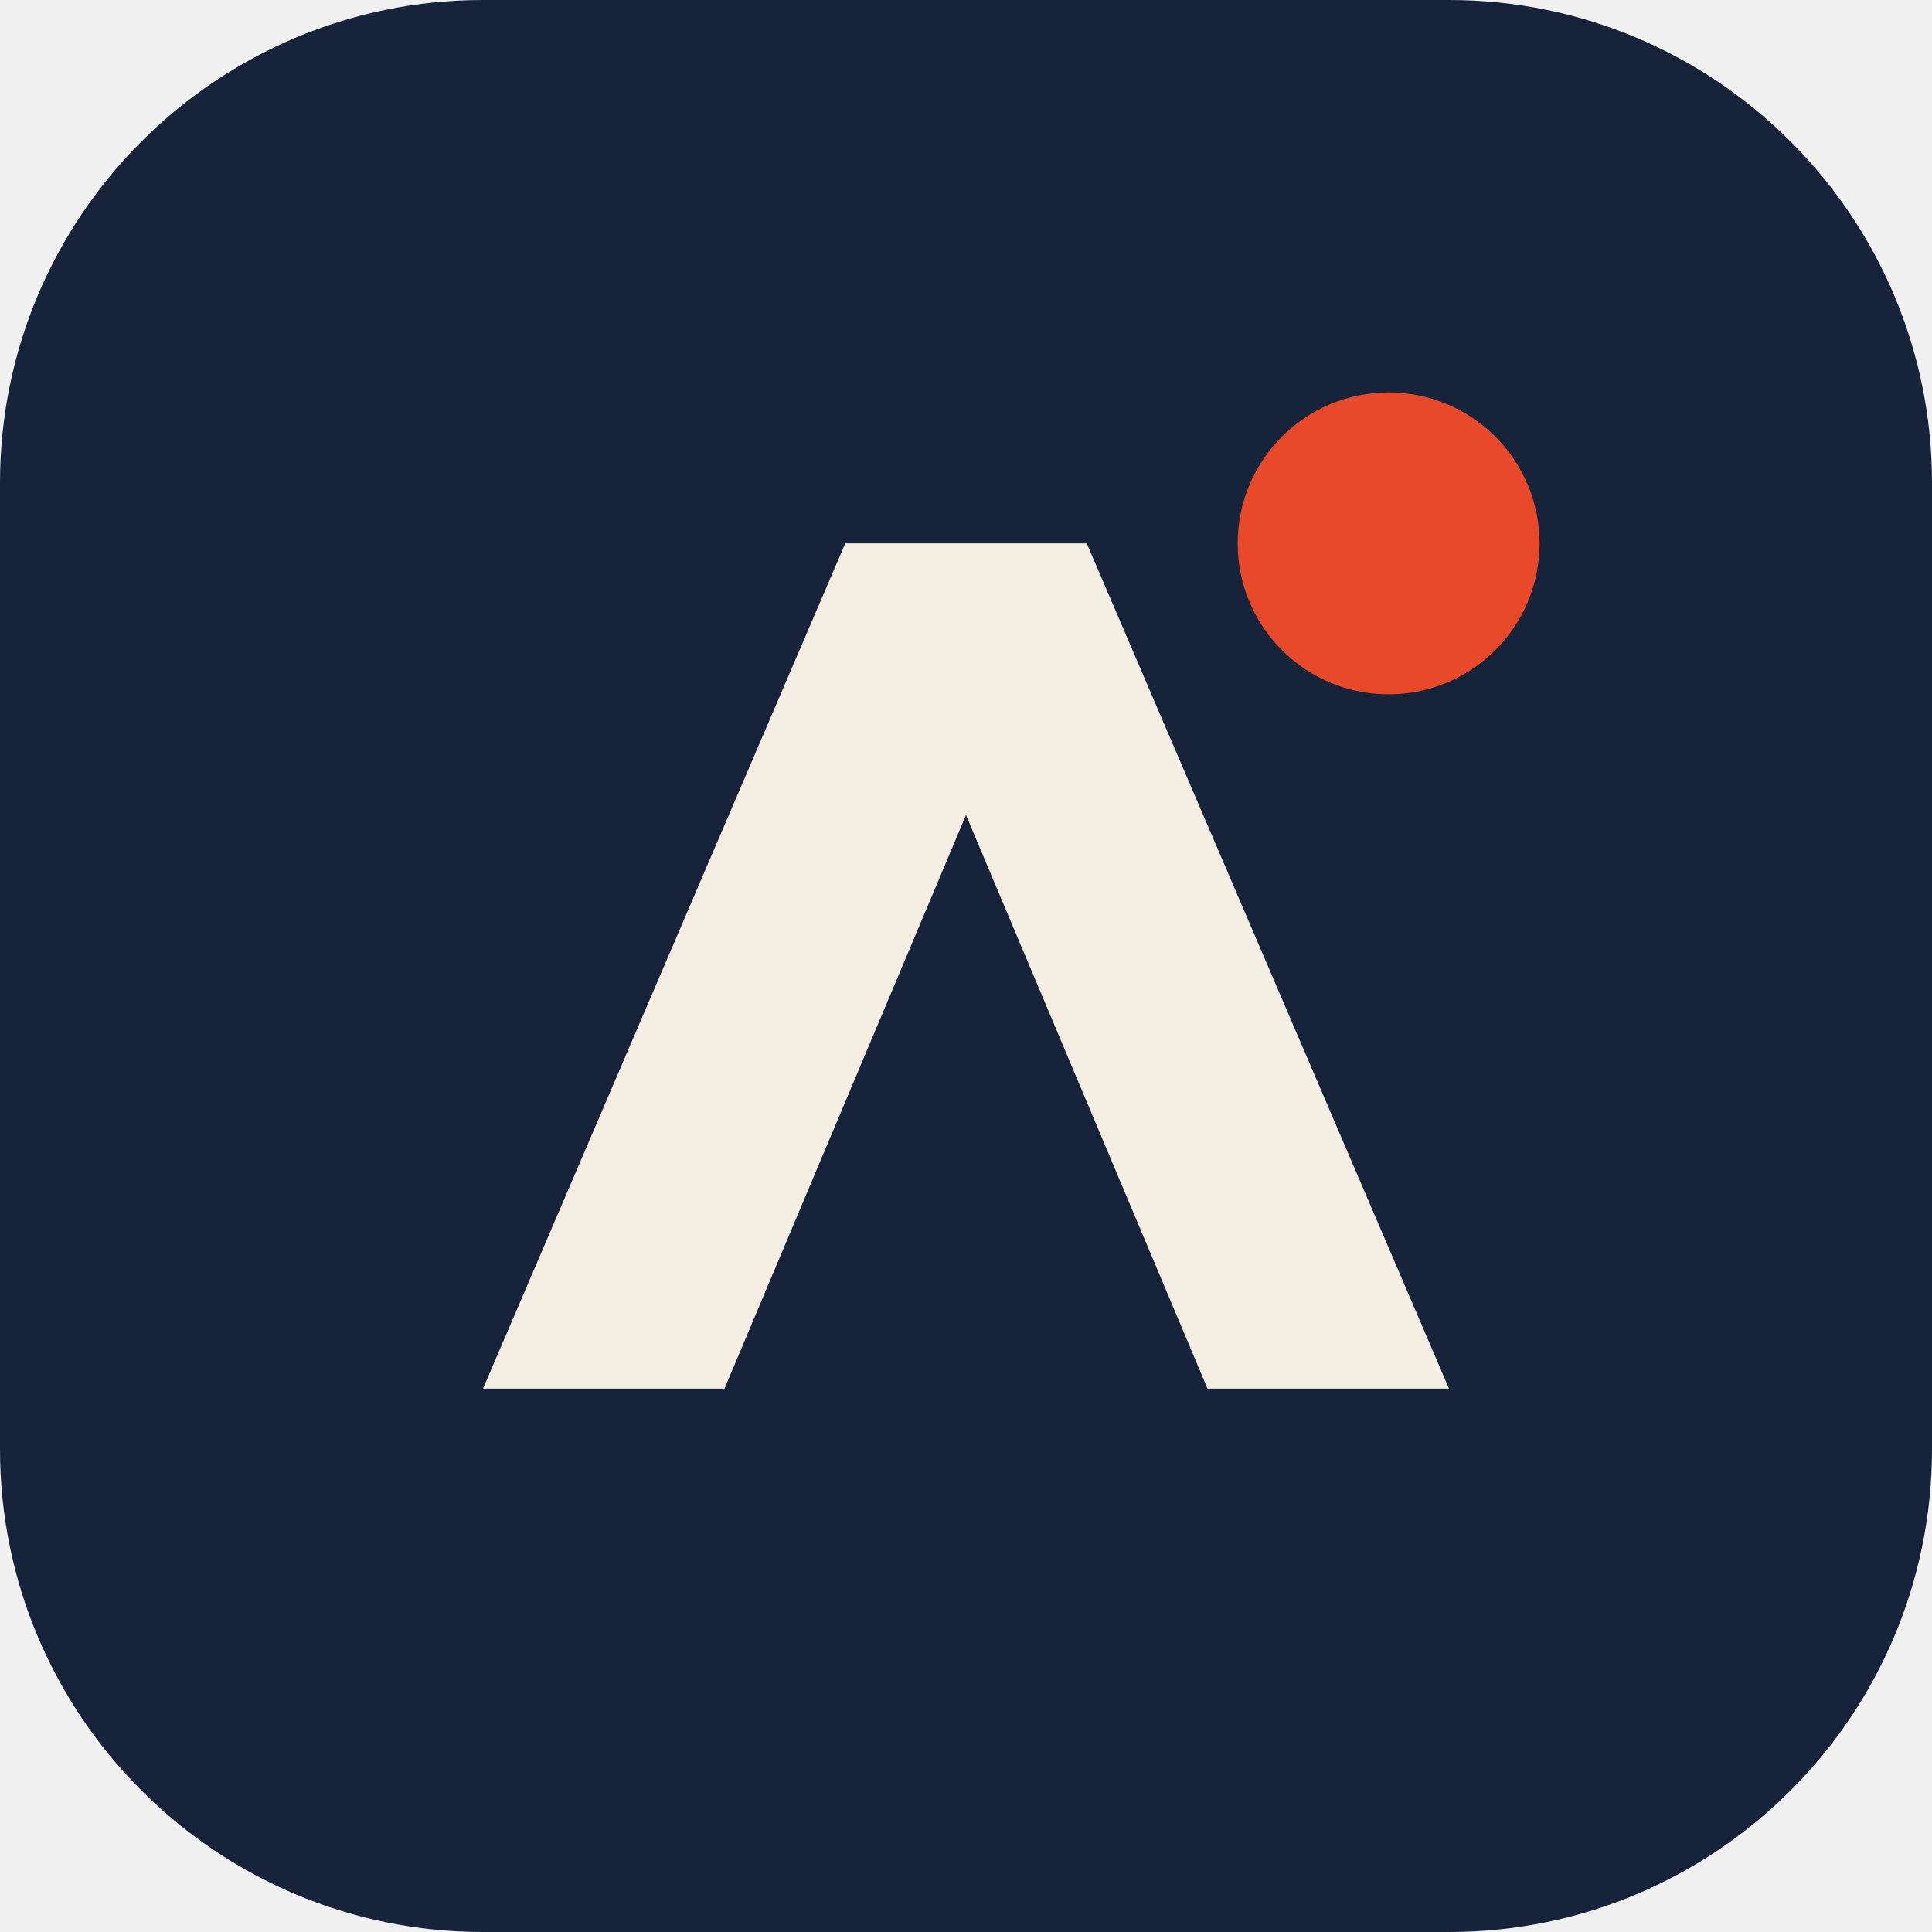
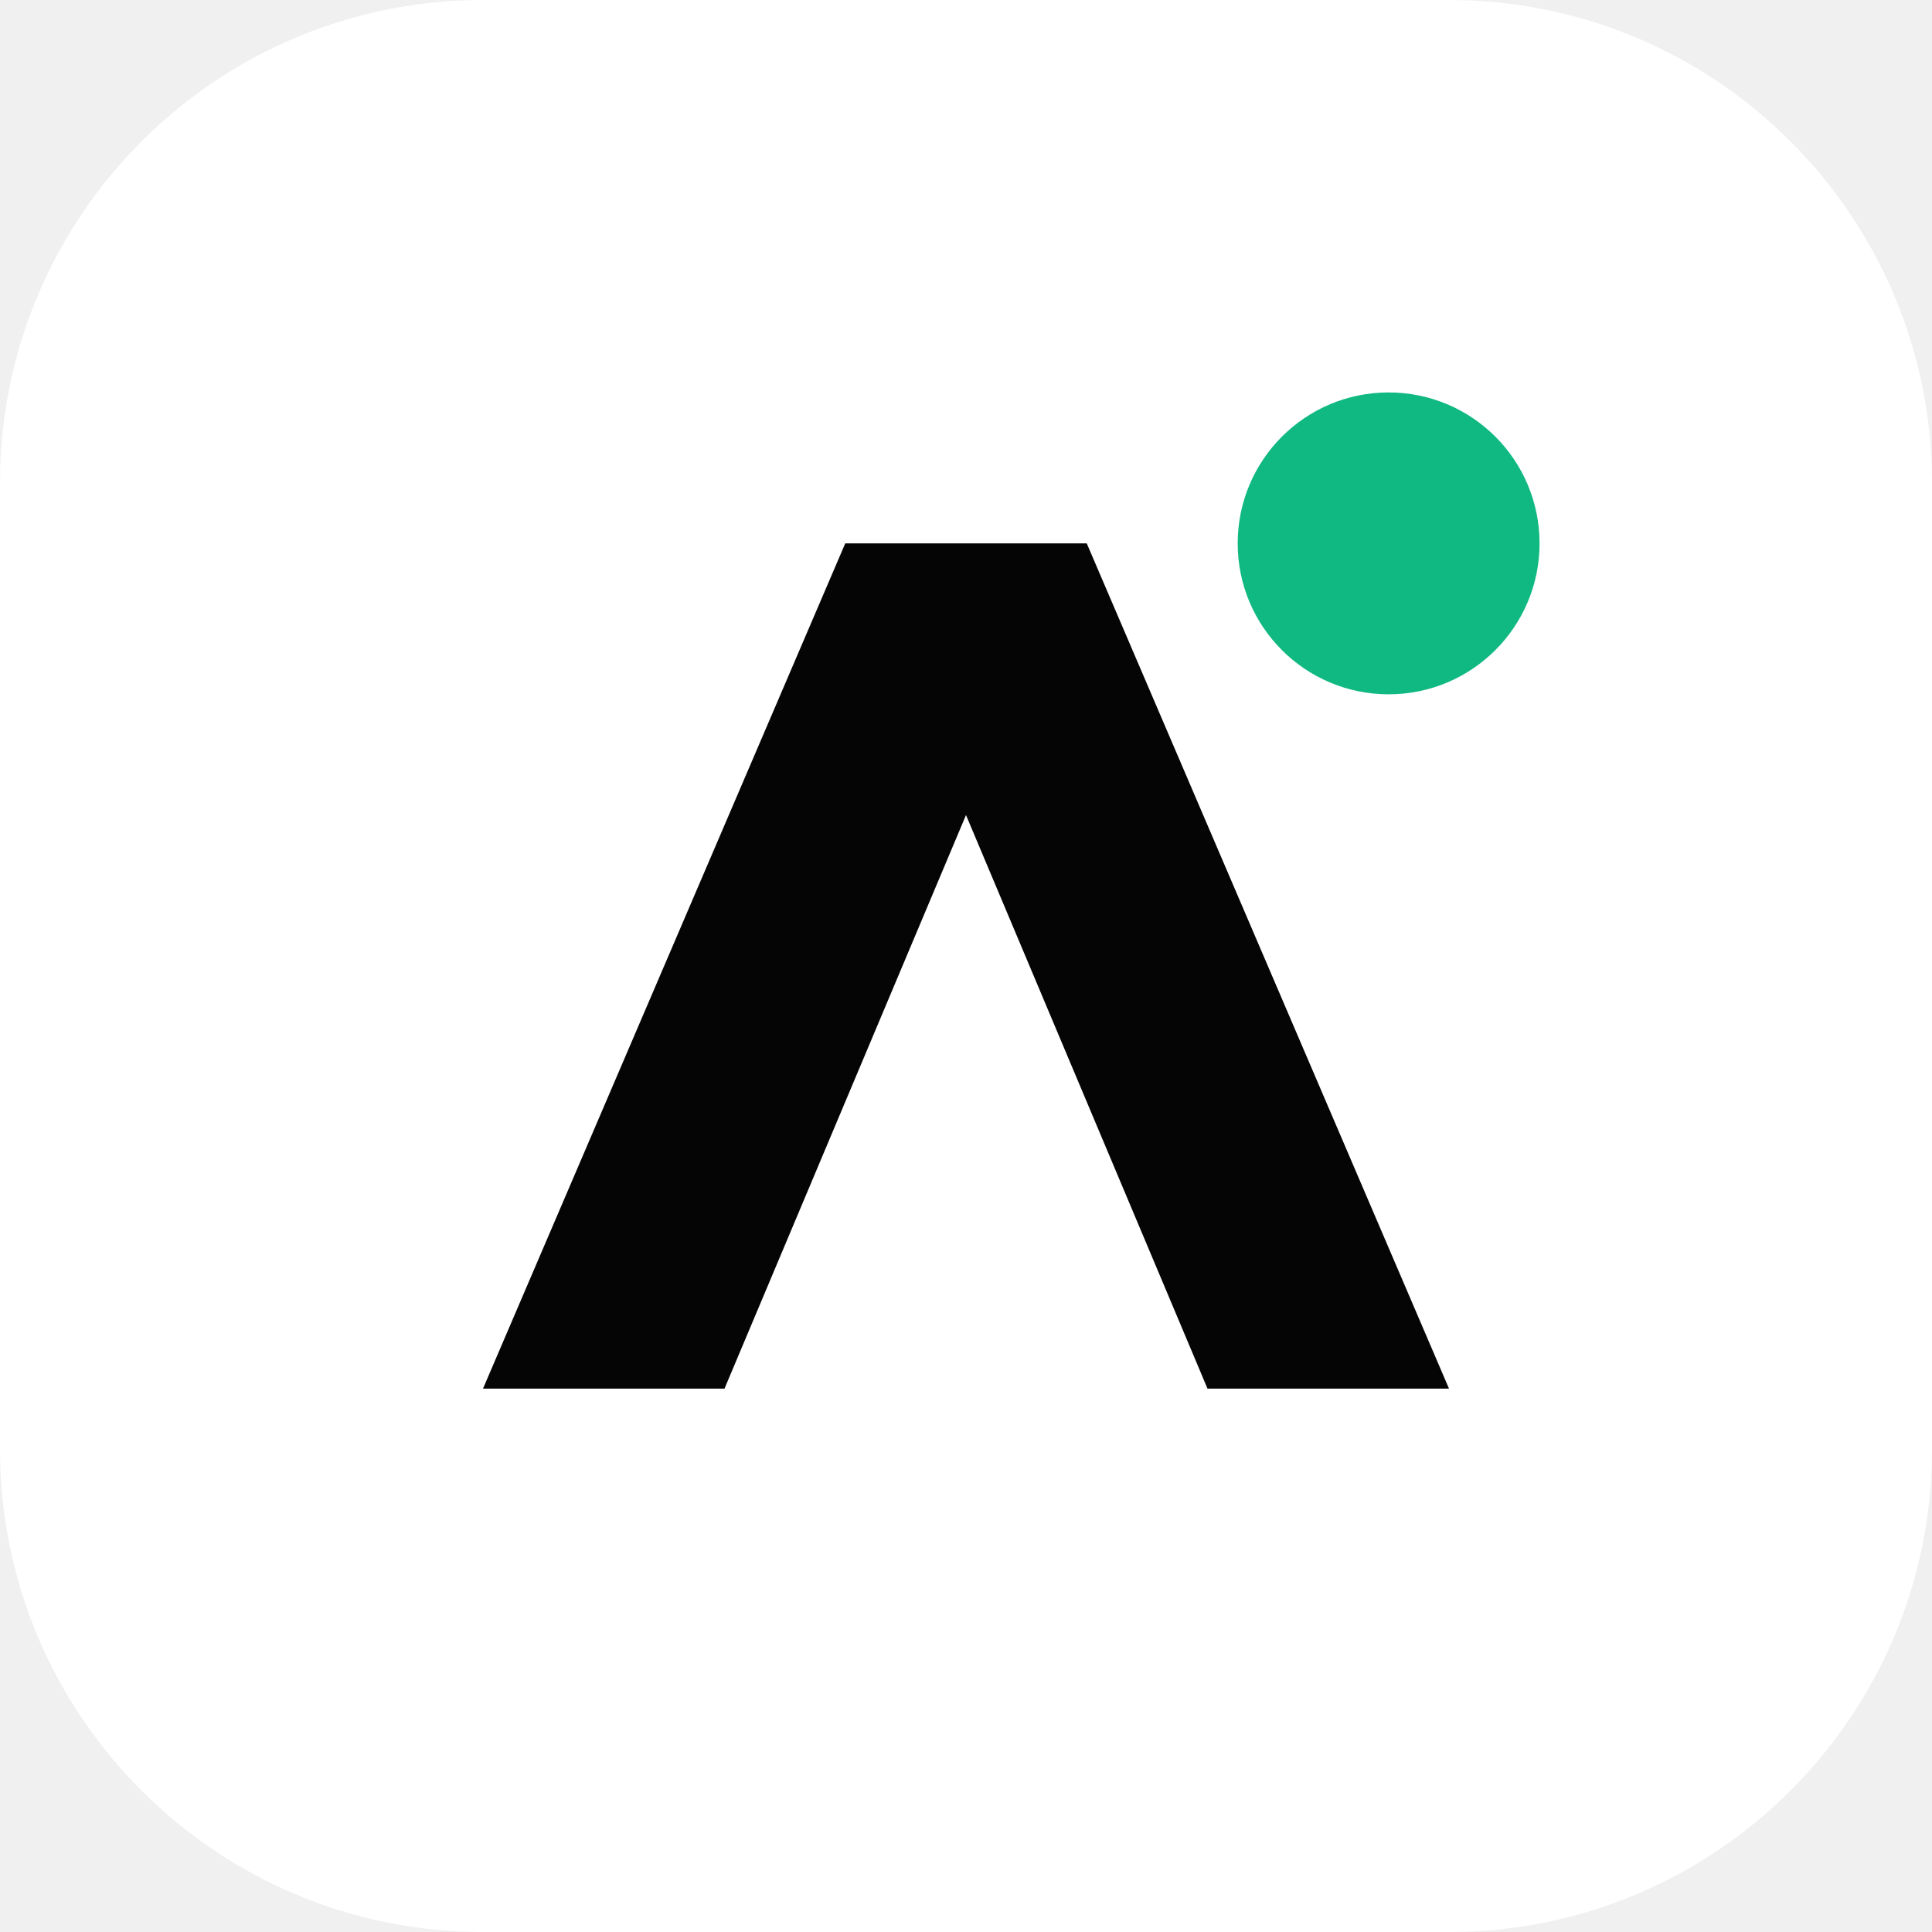
<svg xmlns="http://www.w3.org/2000/svg" viewBox="0 0 64 64">
-   <rect width="64" height="64" rx="16" fill="#16233A" />
-   <path d="M16 46 L28 18 h8 L48 46 h-8 l-8-19-8 19z" fill="#F3EDE2" />
-   <circle cx="46" cy="18" r="5" fill="#E8492A" />
+   <rect width="64" height="64" rx="16" fill="#FFFFFF" />
+   <path d="M16 46 L28 18 h8 L48 46 h-8 l-8-19-8 19z" fill="#050505" />
+   <circle cx="46" cy="18" r="5" fill="#10B981" />
</svg>
